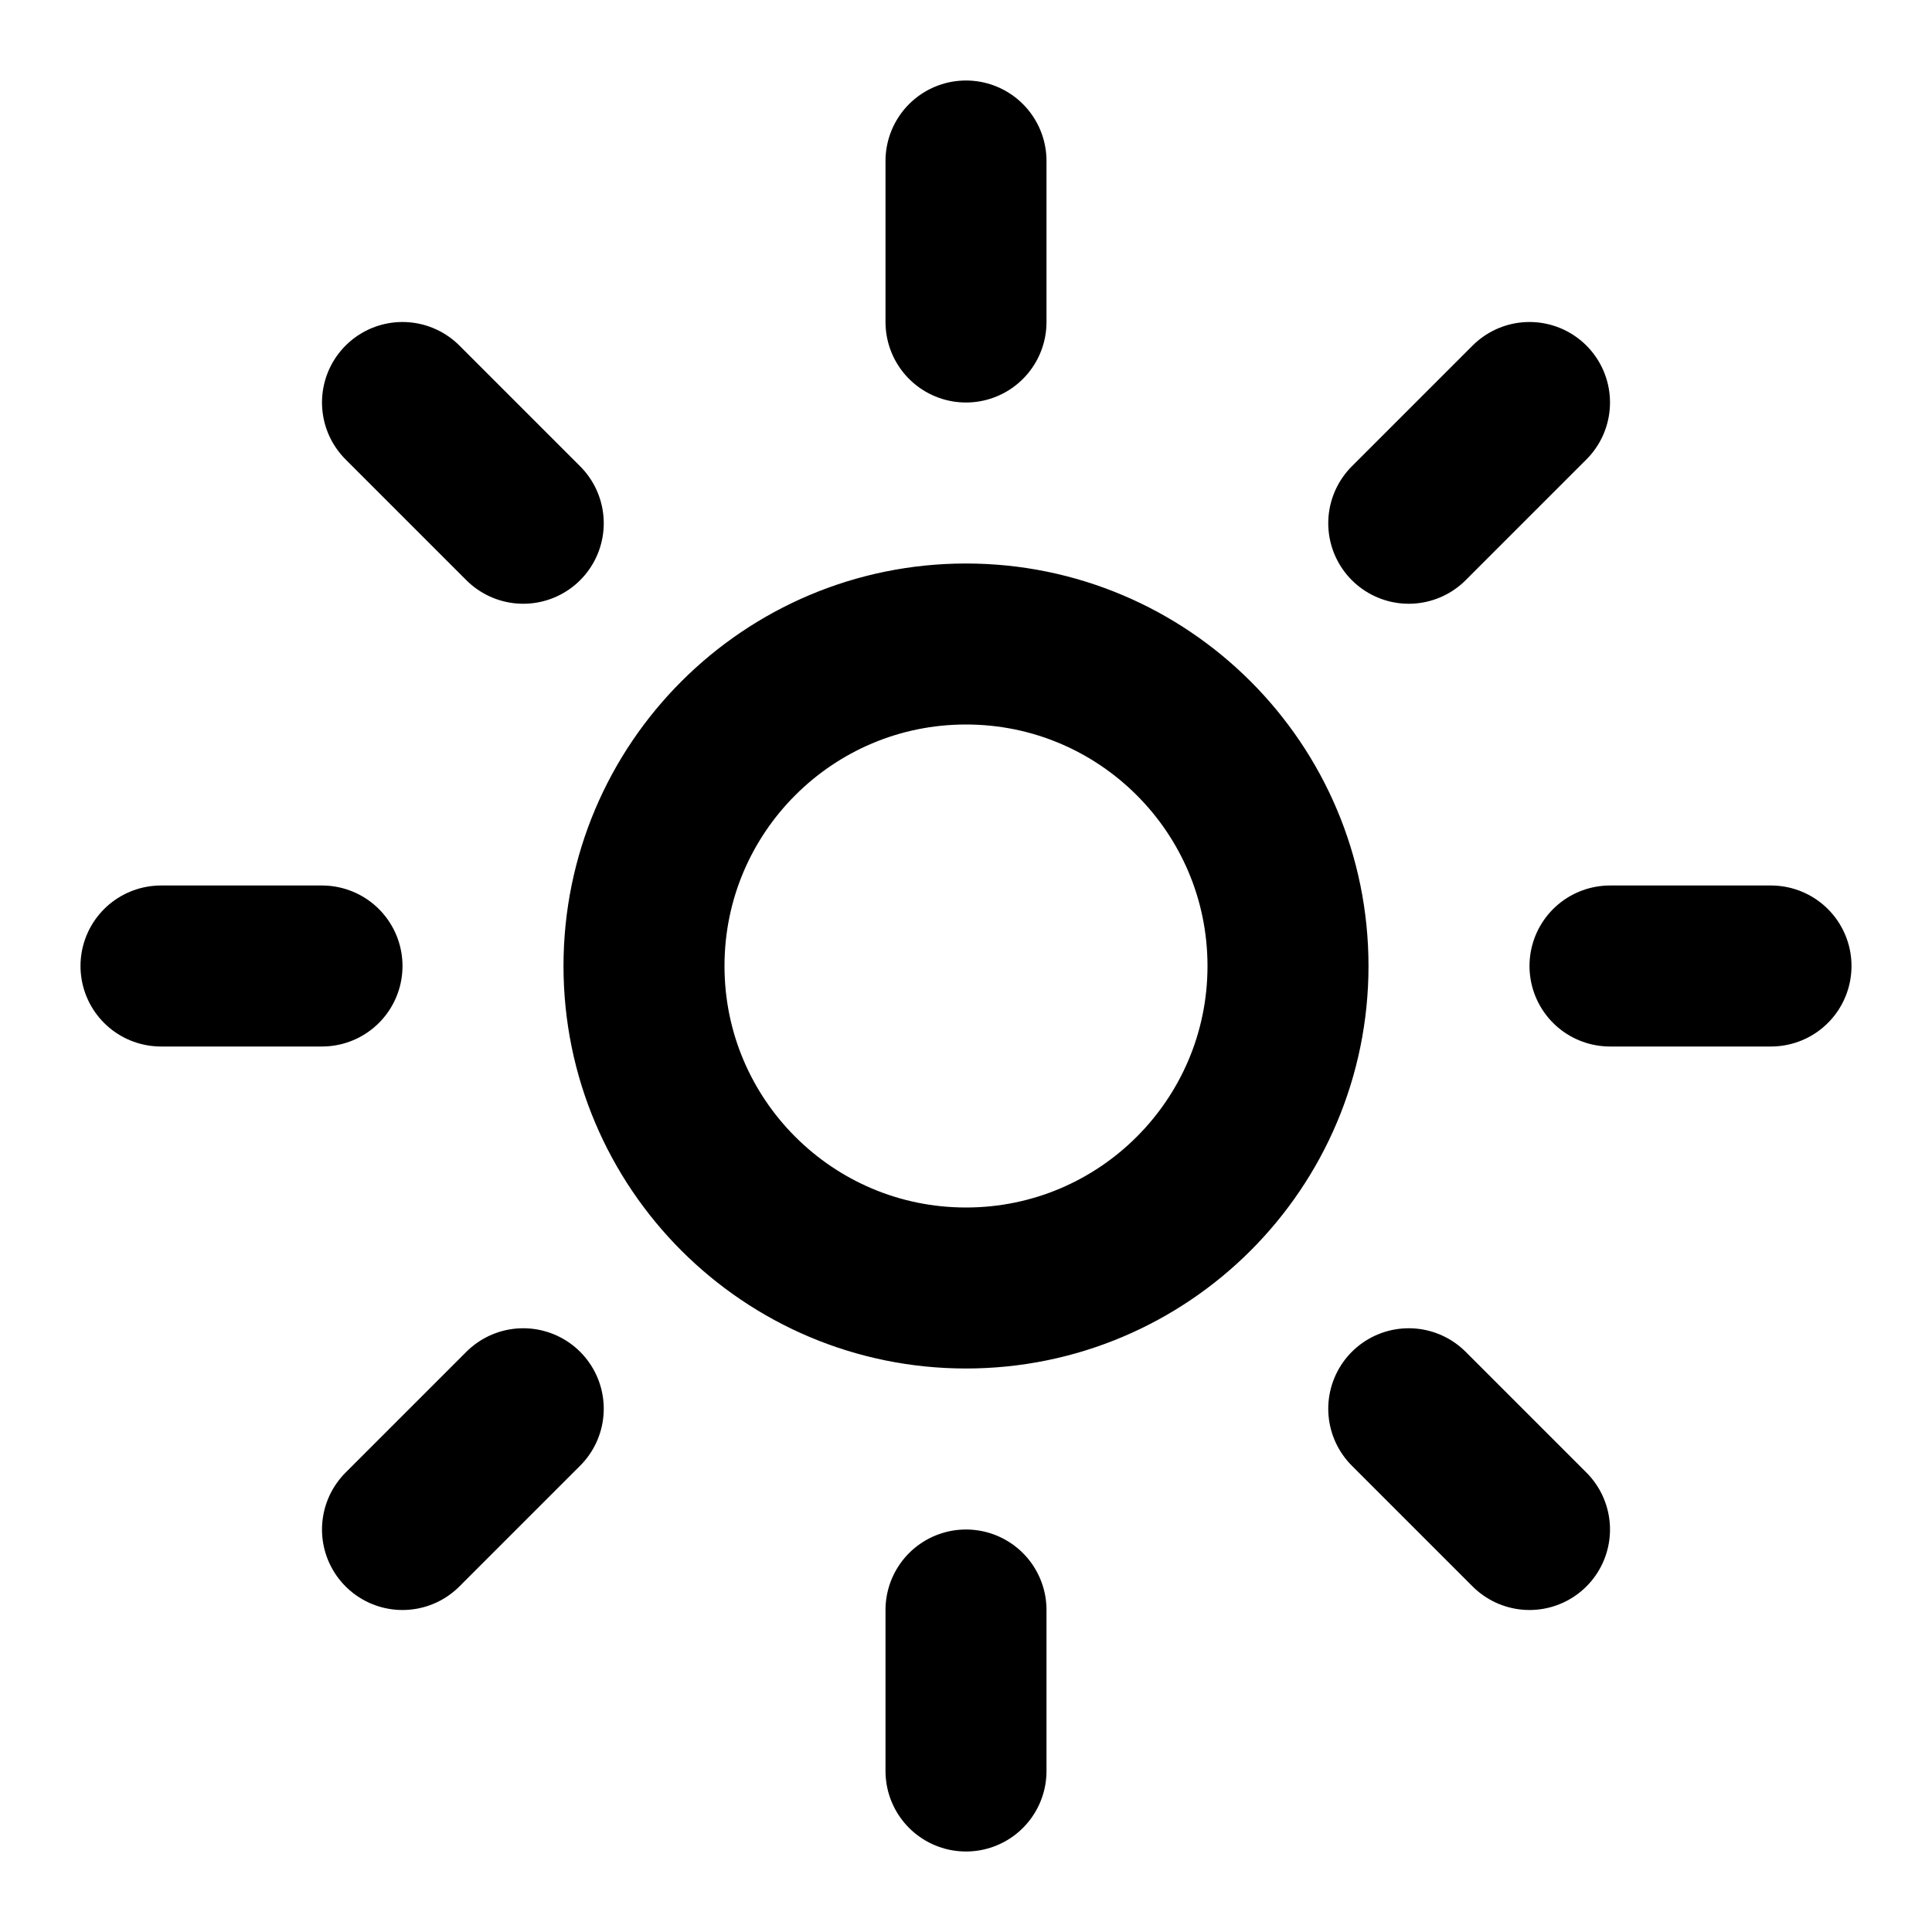
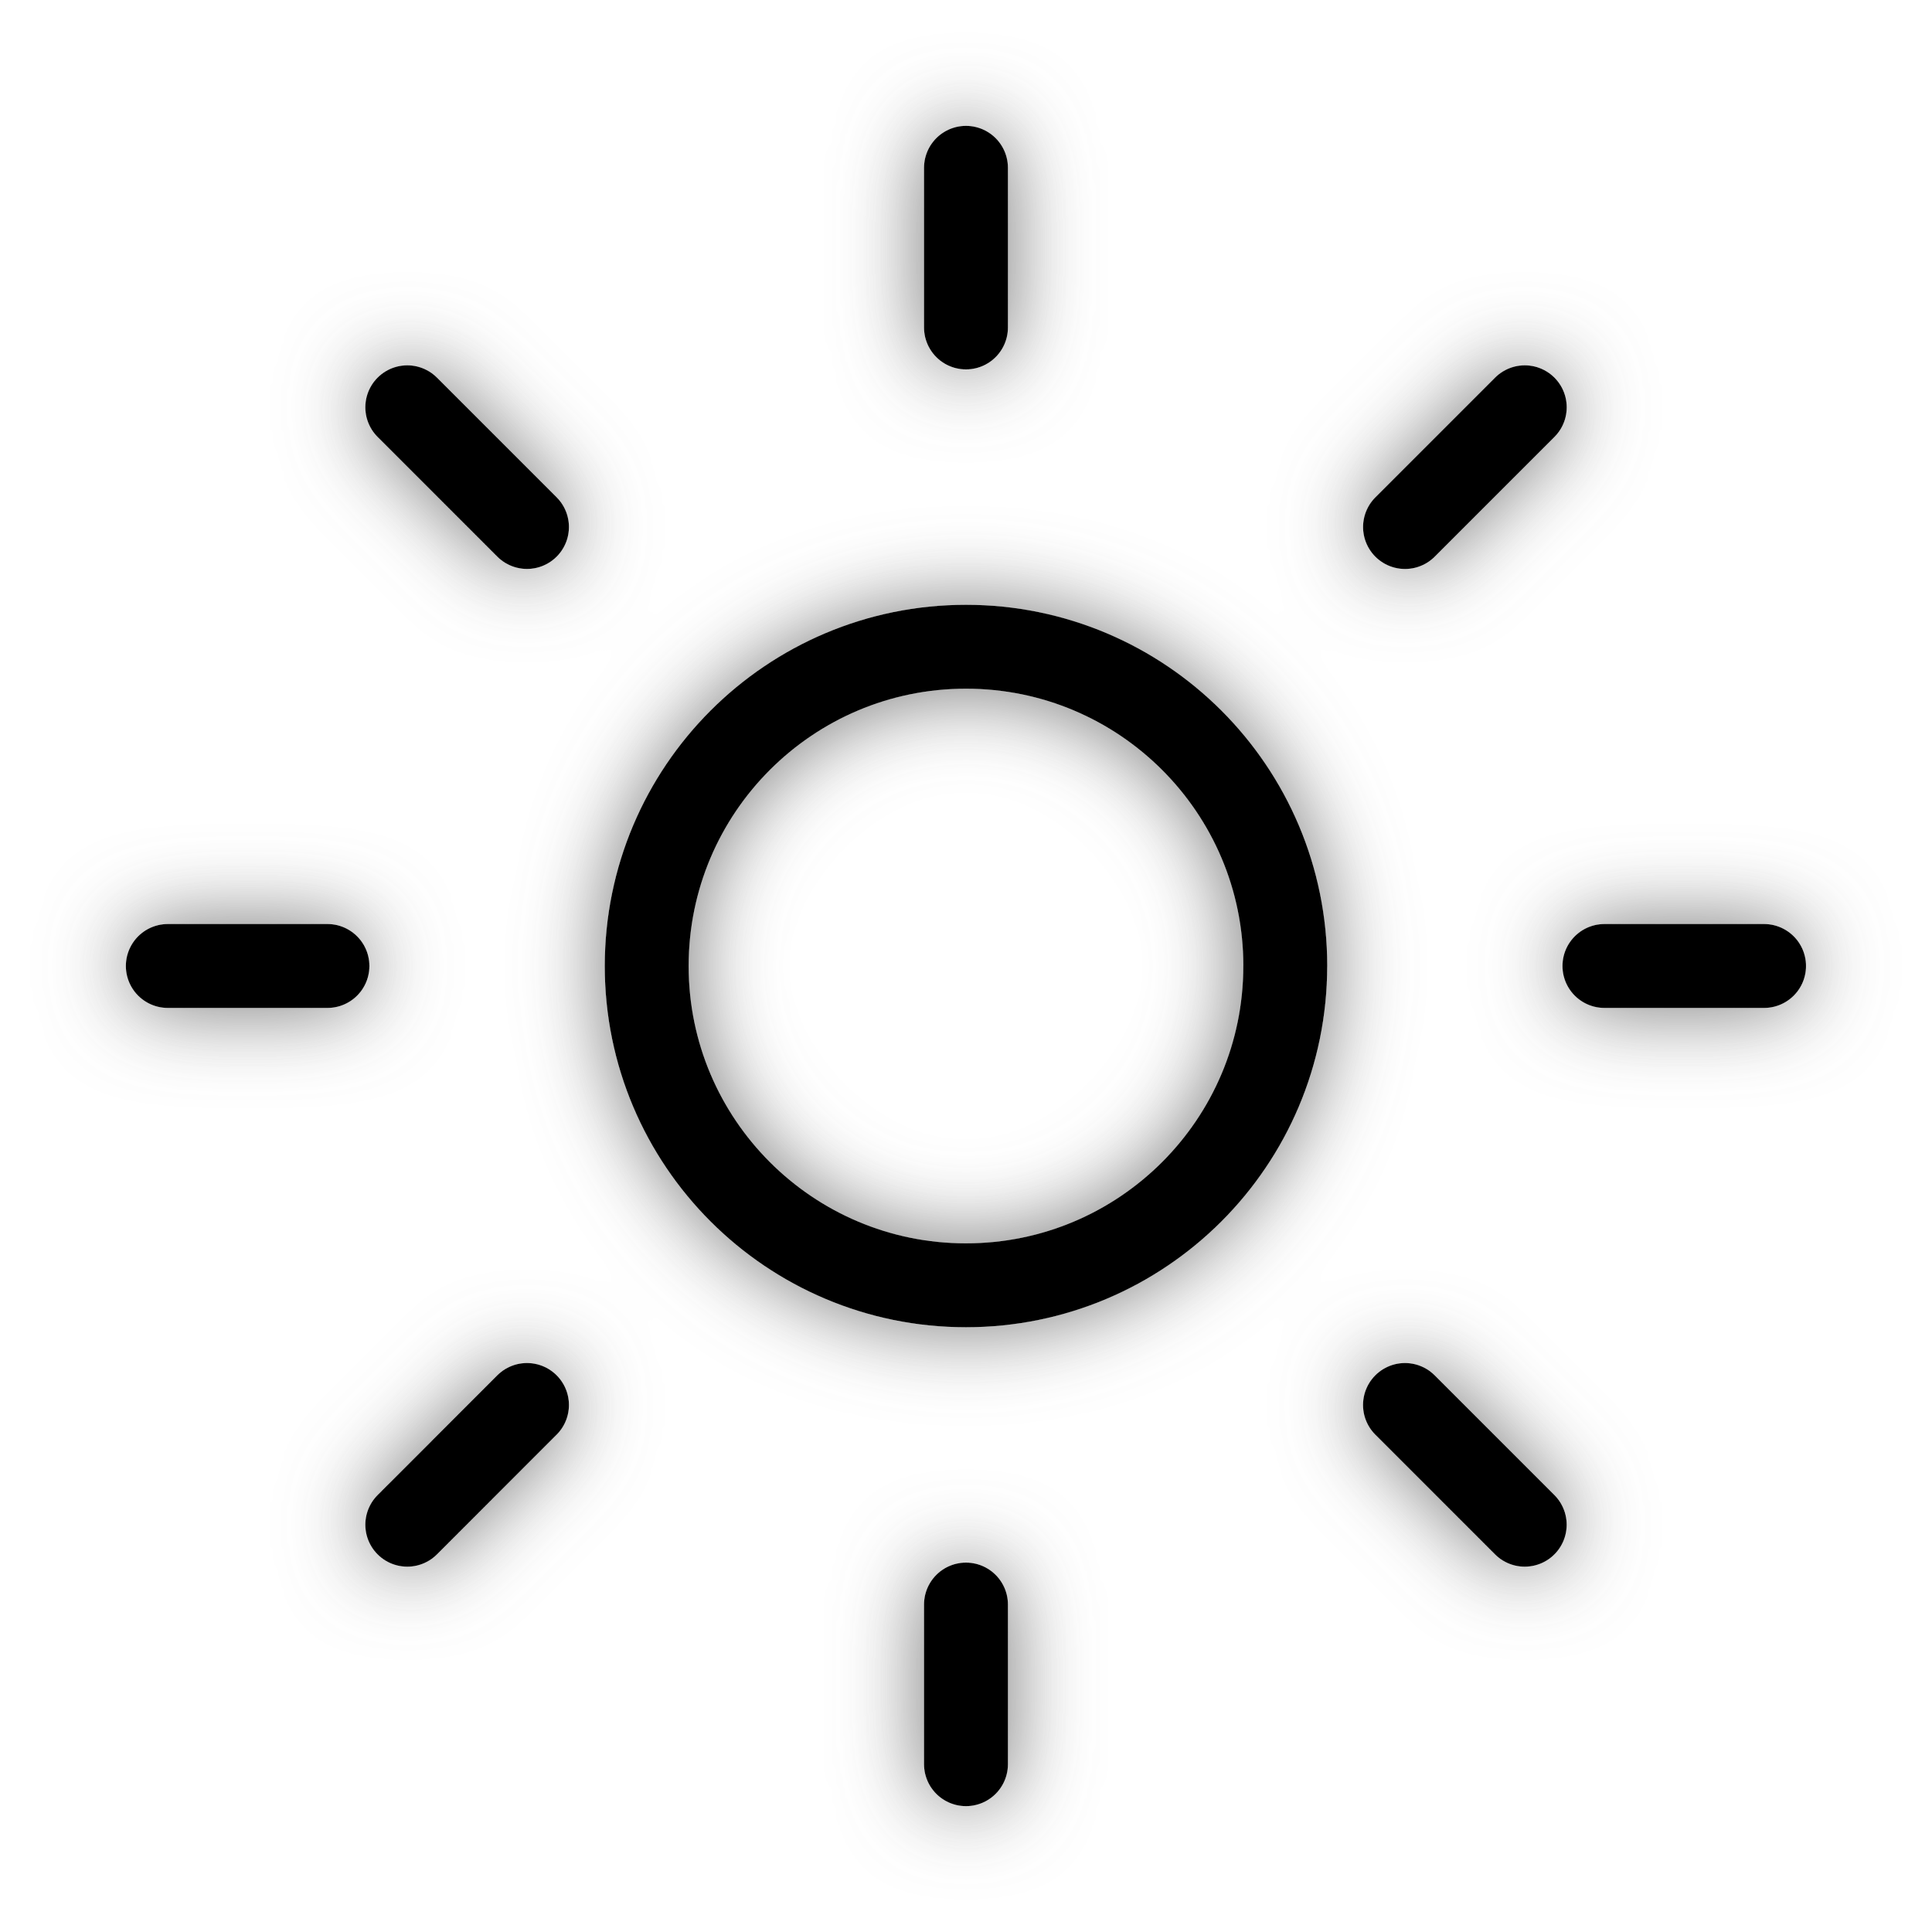
- <svg xmlns="http://www.w3.org/2000/svg" width="24px" height="24px" viewBox="0 0 24 24" fill="none">
-   <path d="M17.5 17.5L19 19M20 12H22M6.5 6.5L5 5M17.5 6.5L19 5M6.5 17.5L5 19M2 12H4M12 2V4M12 20V22M16 12C16 14.209 14.209 16 12 16C9.791 16 8 14.209 8 12C8 9.791 9.791 8 12 8C14.209 8 16 9.791 16 12Z" stroke="black" stroke-width="2" stroke-linecap="round" stroke-linejoin="round" />
+ <svg xmlns="http://www.w3.org/2000/svg" width="46.051" height="46.051" viewBox="0 0 46.051 46.051">
+   <defs>
+     <filter id="myday" x="0" y="0" width="46.051" height="46.051" filterUnits="userSpaceOnUse">
+       <feOffset input="SourceAlpha" />
+       <feGaussianBlur stdDeviation="1" result="blur" />
+       <feFlood flood-color="#727272" />
+       <feComposite operator="in" in2="blur" />
+       <feComposite in="SourceGraphic" />
+     </filter>
+   </defs>
+   <g transform="matrix(1, 0, 0, 1, 0, 0)" filter="url(#myday)">
+     <path id="myday-2" data-name="myday" d="M31.489,31.489l2.854,2.854m1.9-13.318h3.805M10.561,10.561,7.708,7.708m23.782,2.854,2.854-2.854M10.561,31.489,7.708,34.343M2,21.025H5.805M21.025,2V5.805m0,30.441v3.805m7.61-19.025a7.61,7.61,0,1,1-7.61-7.61A7.61,7.61,0,0,1,28.636,21.025Z" transform="translate(2 2)" fill="none" stroke="#000" stroke-linecap="round" stroke-linejoin="round" stroke-width="2" />
+   </g>
</svg>
